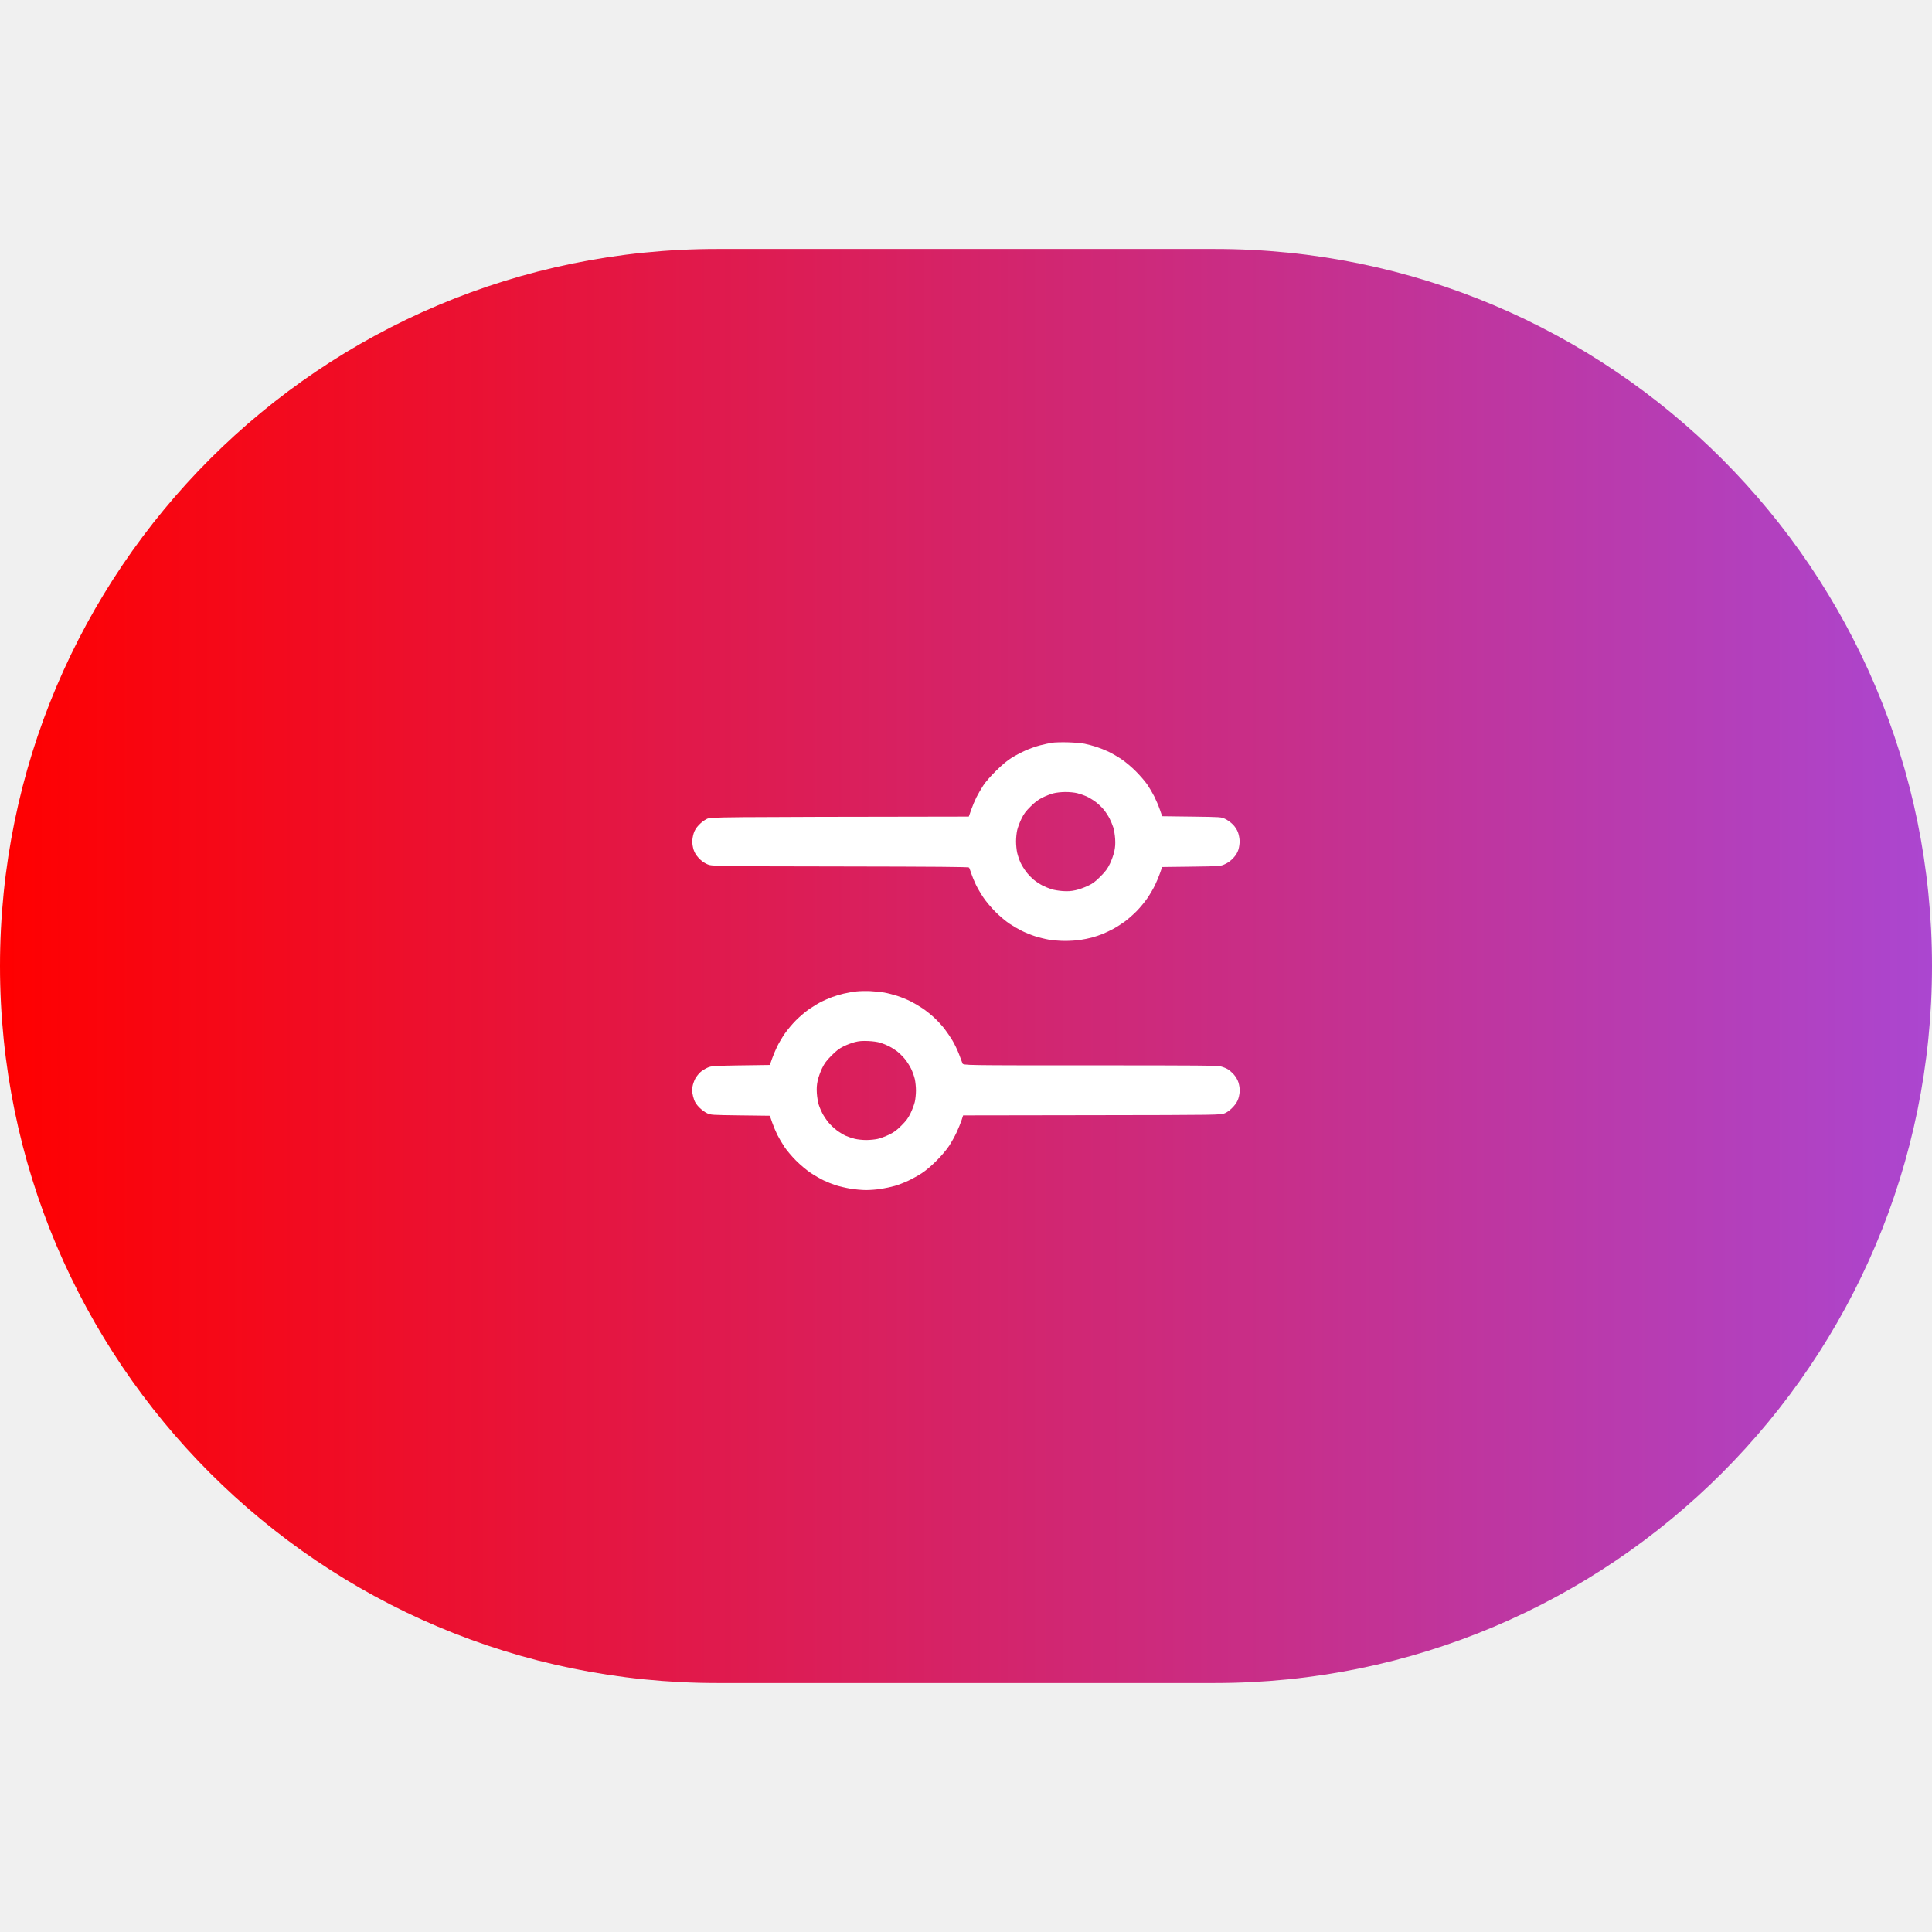
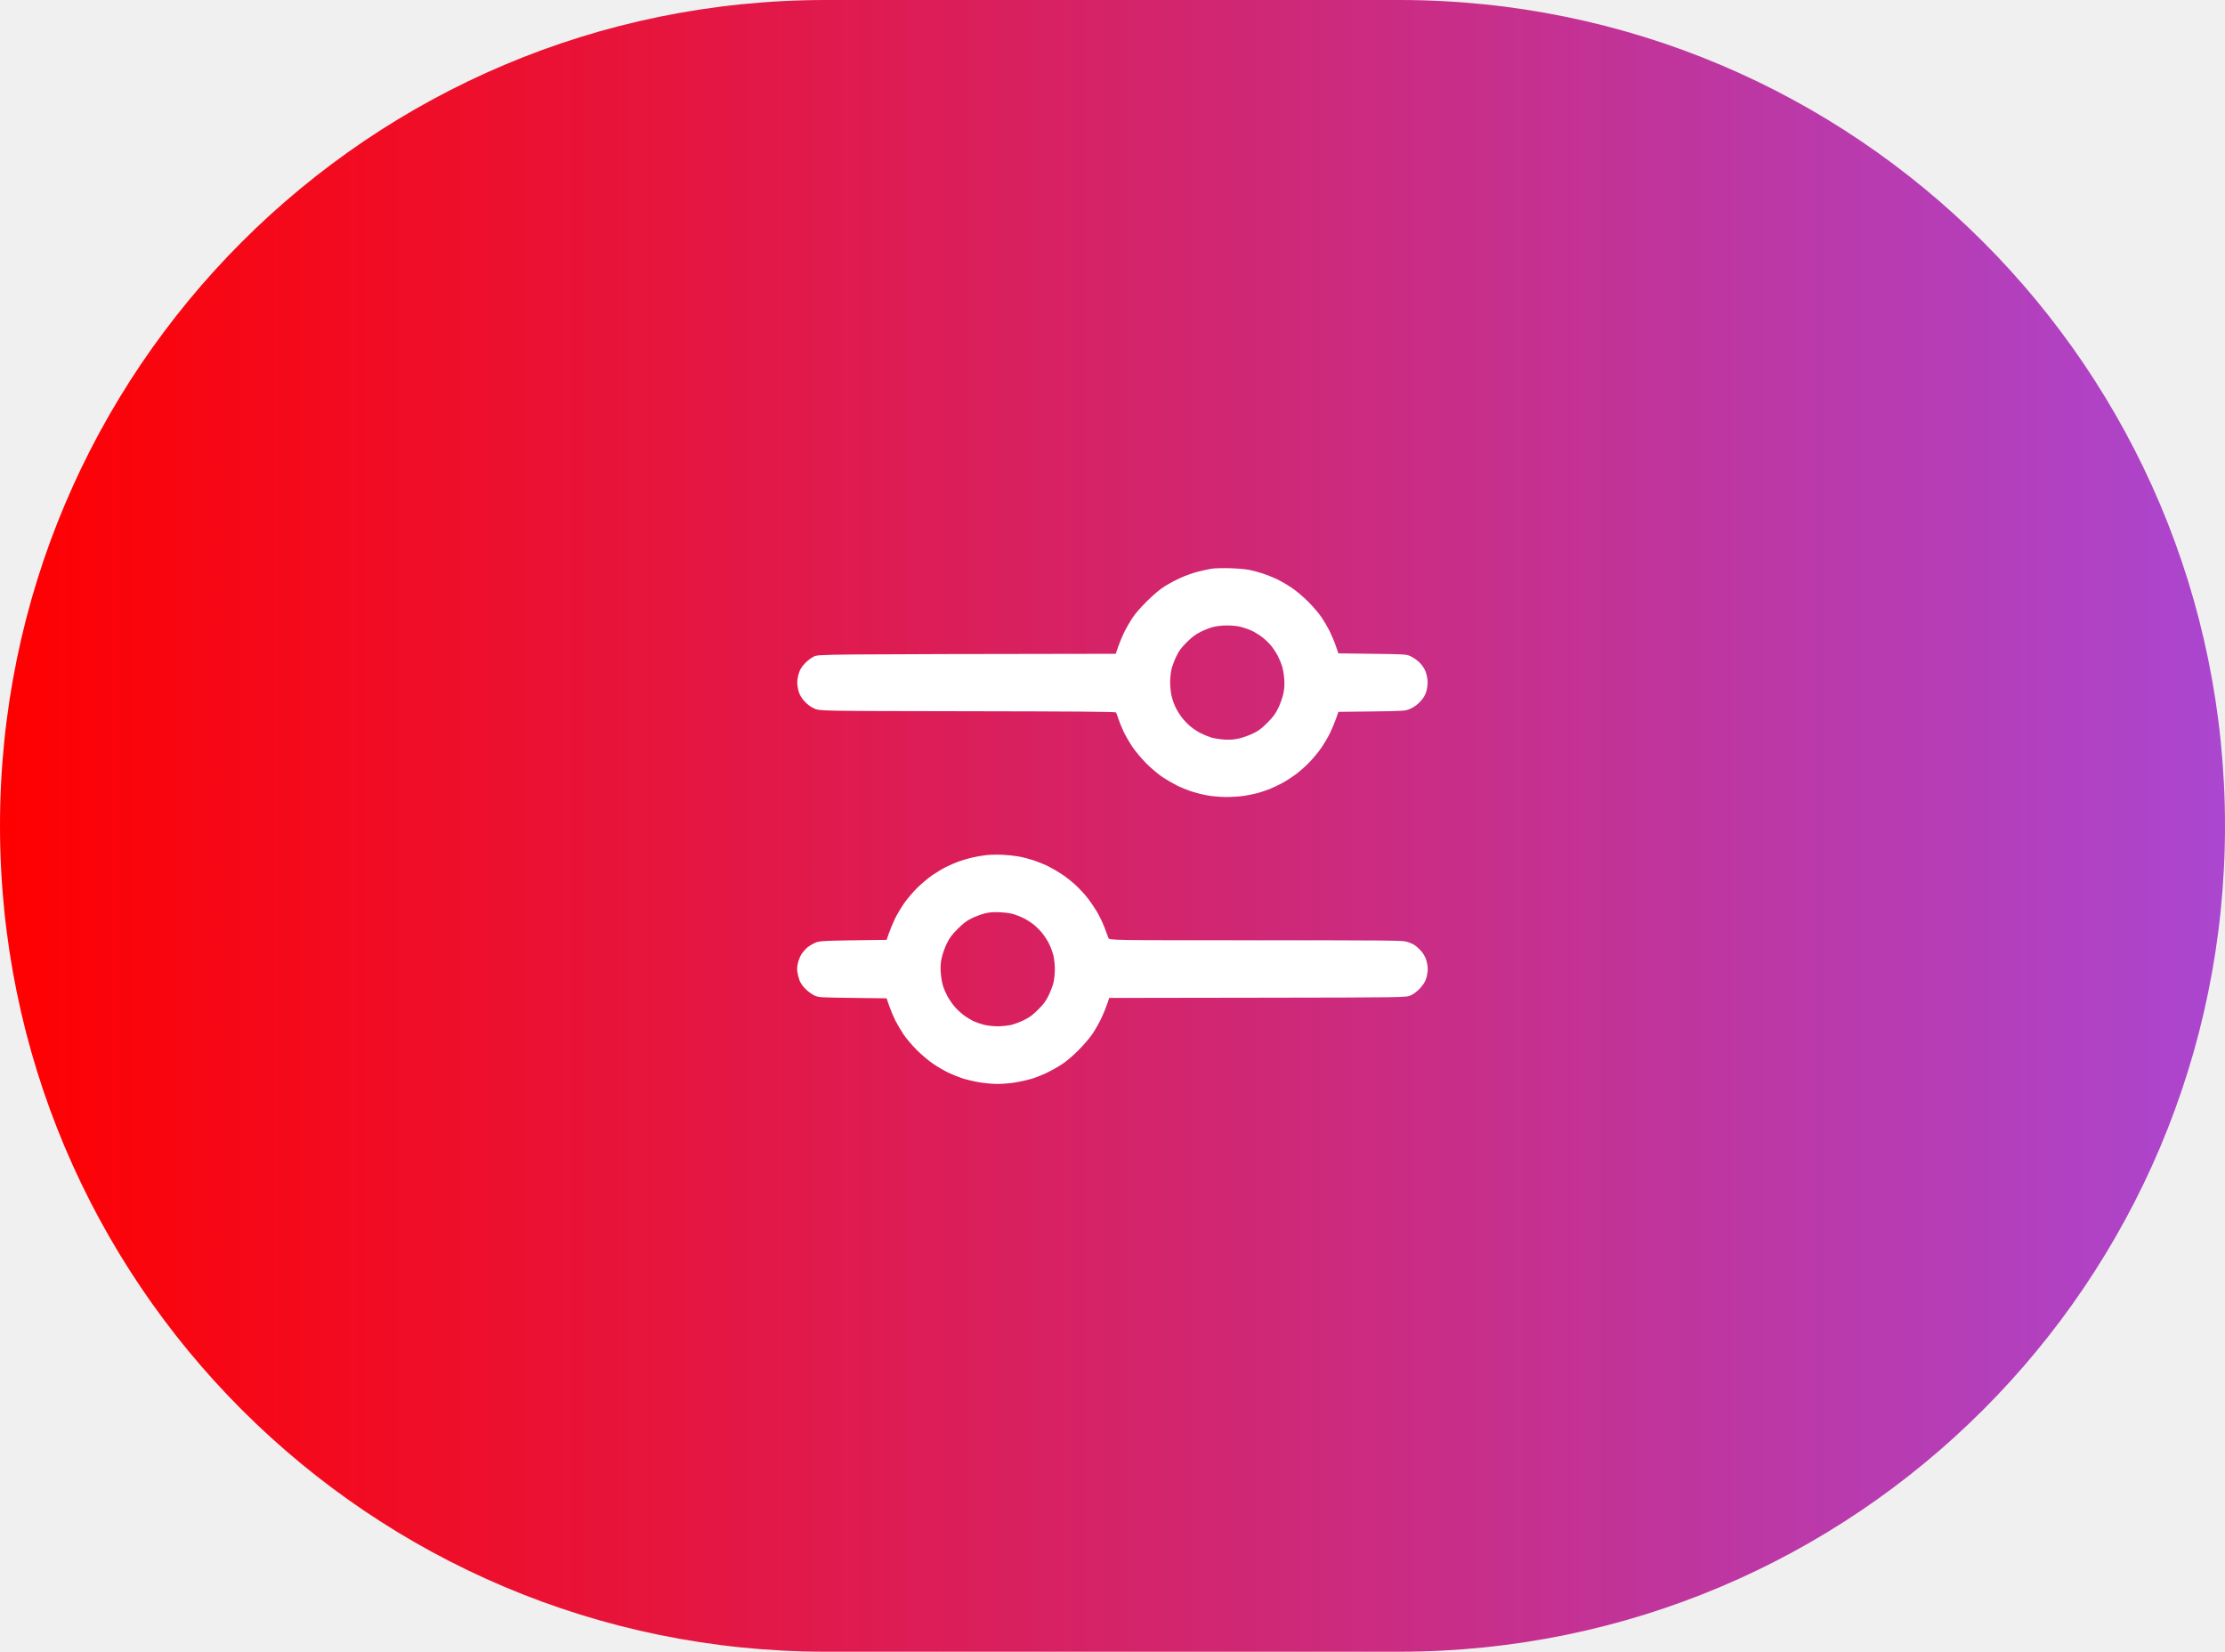
- <svg xmlns="http://www.w3.org/2000/svg" width="45" height="45" viewBox="0 0 194 144" fill="none">
+ <svg xmlns="http://www.w3.org/2000/svg" width="10vh" height="auto" viewBox="0 0 194 144" fill="none">
  <rect width="194" height="144" rx="72" fill="url(#paint0_linear_69_121)" />
  <path fill-rule="evenodd" clip-rule="evenodd" d="M97.282 56.998C71.388 57.038 71.388 57.038 70.975 57.233C70.733 57.347 70.403 57.597 70.177 57.839C69.897 58.136 69.752 58.371 69.652 58.691C69.575 58.934 69.513 59.303 69.513 59.513C69.513 59.722 69.573 60.084 69.647 60.319C69.739 60.611 69.897 60.871 70.15 61.148C70.397 61.418 70.675 61.624 70.991 61.77C71.463 61.987 71.463 61.987 84.359 62.007C94.04 62.022 97.268 62.049 97.309 62.114C97.338 62.162 97.435 62.423 97.524 62.694C97.613 62.965 97.813 63.458 97.969 63.788C98.124 64.118 98.466 64.708 98.728 65.1C99.002 65.511 99.524 66.132 99.958 66.567C100.373 66.981 101.001 67.511 101.353 67.745C101.706 67.978 102.265 68.304 102.595 68.469C102.926 68.635 103.515 68.874 103.905 69.002C104.294 69.129 104.933 69.288 105.325 69.356C105.717 69.424 106.426 69.481 106.9 69.483C107.374 69.486 108.064 69.443 108.434 69.389C108.803 69.335 109.356 69.222 109.663 69.138C109.97 69.054 110.447 68.893 110.723 68.781C110.999 68.669 111.483 68.437 111.799 68.267C112.115 68.097 112.635 67.764 112.956 67.528C113.276 67.292 113.809 66.822 114.141 66.484C114.474 66.146 114.955 65.563 115.212 65.188C115.469 64.813 115.813 64.226 115.977 63.884C116.142 63.542 116.371 62.992 116.486 62.662L116.696 62.062L119.617 62.025C122.538 61.987 122.538 61.987 123.009 61.77C123.325 61.624 123.603 61.418 123.85 61.148C124.105 60.869 124.261 60.612 124.353 60.316C124.43 60.072 124.482 59.694 124.476 59.438C124.469 59.19 124.393 58.798 124.306 58.567C124.206 58.302 124.016 58.014 123.793 57.786C123.597 57.588 123.252 57.338 123.025 57.231C122.613 57.038 122.613 57.038 119.655 57L116.697 56.962L116.463 56.288C116.334 55.916 116.083 55.326 115.906 54.975C115.728 54.624 115.41 54.084 115.198 53.775C114.986 53.466 114.475 52.873 114.063 52.458C113.62 52.013 113.02 51.508 112.6 51.227C112.208 50.966 111.618 50.625 111.288 50.47C110.958 50.314 110.415 50.1 110.083 49.993C109.75 49.886 109.227 49.747 108.92 49.684C108.614 49.621 107.856 49.556 107.238 49.539C106.619 49.522 105.905 49.541 105.651 49.58C105.397 49.619 104.86 49.735 104.458 49.837C104.055 49.939 103.391 50.173 102.982 50.356C102.573 50.539 101.947 50.869 101.592 51.089C101.157 51.357 100.646 51.782 100.03 52.388C99.457 52.951 98.969 53.512 98.725 53.888C98.511 54.218 98.206 54.743 98.049 55.055C97.891 55.367 97.654 55.932 97.522 56.31L97.282 56.998ZM106.97 54.529C107.387 54.527 107.881 54.575 108.17 54.647C108.441 54.714 108.865 54.861 109.113 54.973C109.36 55.086 109.778 55.341 110.041 55.54C110.304 55.739 110.669 56.09 110.852 56.32C111.035 56.55 111.289 56.94 111.416 57.188C111.544 57.435 111.712 57.84 111.79 58.087C111.868 58.335 111.951 58.844 111.976 59.219C112.009 59.721 111.987 60.056 111.892 60.494C111.821 60.82 111.625 61.374 111.455 61.725C111.208 62.236 111.02 62.49 110.505 63.008C109.979 63.537 109.747 63.71 109.225 63.959C108.874 64.126 108.32 64.321 107.994 64.391C107.555 64.487 107.223 64.509 106.719 64.476C106.344 64.451 105.835 64.368 105.588 64.29C105.34 64.212 104.933 64.045 104.683 63.918C104.434 63.791 104.041 63.534 103.811 63.346C103.58 63.159 103.231 62.793 103.035 62.534C102.838 62.275 102.583 61.856 102.468 61.605C102.353 61.353 102.206 60.92 102.142 60.644C102.078 60.367 102.026 59.847 102.026 59.489C102.027 59.131 102.079 58.618 102.142 58.35C102.205 58.082 102.394 57.578 102.562 57.229C102.806 56.725 102.992 56.473 103.478 55.99C103.925 55.546 104.243 55.306 104.672 55.09C104.994 54.928 105.483 54.737 105.76 54.665C106.057 54.587 106.552 54.532 106.97 54.529ZM77.304 81.938C71.463 82.013 71.463 82.013 71.013 82.223C70.765 82.338 70.449 82.541 70.311 82.673C70.172 82.805 69.978 83.039 69.878 83.194C69.779 83.349 69.647 83.669 69.584 83.906C69.509 84.188 69.487 84.468 69.519 84.713C69.546 84.919 69.631 85.257 69.708 85.464C69.798 85.706 69.989 85.979 70.243 86.229C70.46 86.443 70.806 86.696 71.013 86.79C71.378 86.958 71.46 86.963 74.345 87L77.303 87.037L77.537 87.713C77.667 88.084 77.9 88.641 78.055 88.95C78.211 89.259 78.527 89.799 78.759 90.15C78.99 90.501 79.519 91.127 79.933 91.542C80.368 91.976 80.99 92.498 81.4 92.772C81.792 93.034 82.382 93.376 82.713 93.531C83.043 93.687 83.582 93.903 83.912 94.011C84.243 94.119 84.896 94.273 85.364 94.354C85.832 94.434 86.553 94.5 86.967 94.5C87.381 94.5 88.061 94.446 88.479 94.379C88.896 94.313 89.517 94.178 89.858 94.079C90.199 93.981 90.797 93.751 91.187 93.569C91.577 93.386 92.192 93.045 92.554 92.81C92.968 92.542 93.523 92.072 94.048 91.544C94.553 91.037 95.053 90.445 95.311 90.05C95.545 89.69 95.882 89.085 96.058 88.704C96.235 88.324 96.454 87.785 96.546 87.507L96.712 87.002L109.662 86.982C122.613 86.963 122.613 86.963 123.025 86.769C123.284 86.647 123.583 86.415 123.828 86.147C124.102 85.847 124.259 85.592 124.353 85.294C124.427 85.059 124.488 84.697 124.488 84.487C124.488 84.278 124.428 83.919 124.355 83.688C124.275 83.434 124.101 83.13 123.912 82.915C123.74 82.721 123.471 82.479 123.313 82.38C123.154 82.28 122.832 82.148 122.597 82.087C122.226 81.99 120.464 81.975 109.443 81.975C96.718 81.975 96.718 81.975 96.644 81.769C96.603 81.655 96.444 81.234 96.291 80.833C96.138 80.432 95.845 79.824 95.64 79.483C95.435 79.142 95.08 78.618 94.851 78.32C94.623 78.022 94.167 77.525 93.839 77.216C93.511 76.907 92.964 76.469 92.624 76.243C92.284 76.017 91.736 75.696 91.405 75.531C91.074 75.365 90.488 75.127 90.102 75.001C89.716 74.875 89.122 74.723 88.781 74.663C88.441 74.604 87.813 74.54 87.387 74.521C86.961 74.501 86.34 74.514 86.007 74.549C85.674 74.584 85.101 74.684 84.732 74.771C84.364 74.858 83.826 75.017 83.537 75.126C83.249 75.234 82.776 75.44 82.487 75.583C82.199 75.727 81.66 76.051 81.289 76.303C80.919 76.556 80.312 77.067 79.939 77.439C79.567 77.812 79.051 78.426 78.792 78.805C78.533 79.184 78.187 79.774 78.023 80.116C77.858 80.458 77.629 81.008 77.514 81.338L77.304 81.938ZM87.175 79.533C87.657 79.553 88.137 79.621 88.412 79.709C88.66 79.787 89.048 79.945 89.275 80.059C89.502 80.173 89.863 80.401 90.078 80.565C90.293 80.729 90.641 81.071 90.851 81.325C91.061 81.58 91.347 82.024 91.486 82.312C91.626 82.601 91.793 83.067 91.858 83.348C91.922 83.629 91.975 84.153 91.974 84.511C91.973 84.869 91.921 85.382 91.858 85.65C91.795 85.918 91.606 86.422 91.438 86.771C91.195 87.273 91.005 87.531 90.518 88.018C90.031 88.505 89.774 88.695 89.271 88.938C88.922 89.106 88.418 89.295 88.15 89.358C87.882 89.421 87.361 89.473 86.992 89.474C86.619 89.475 86.104 89.421 85.83 89.352C85.559 89.285 85.156 89.15 84.934 89.052C84.712 88.954 84.306 88.709 84.033 88.506C83.76 88.303 83.376 87.941 83.181 87.7C82.986 87.459 82.72 87.064 82.591 86.82C82.461 86.577 82.29 86.172 82.212 85.921C82.133 85.669 82.049 85.156 82.024 84.781C81.991 84.279 82.013 83.944 82.108 83.506C82.179 83.18 82.375 82.626 82.545 82.275C82.792 81.763 82.979 81.511 83.495 80.993C83.99 80.497 84.271 80.282 84.717 80.064C85.035 79.907 85.542 79.717 85.842 79.64C86.26 79.533 86.571 79.509 87.175 79.533Z" fill="white" />
  <defs>
    <linearGradient id="paint0_linear_69_121" x1="194" y1="72" x2="3.74541e-06" y2="72" gradientUnits="userSpaceOnUse">
      <stop stop-color="#AB46D0" />
      <stop offset="1" stop-color="#FF0000" />
    </linearGradient>
  </defs>
</svg>
